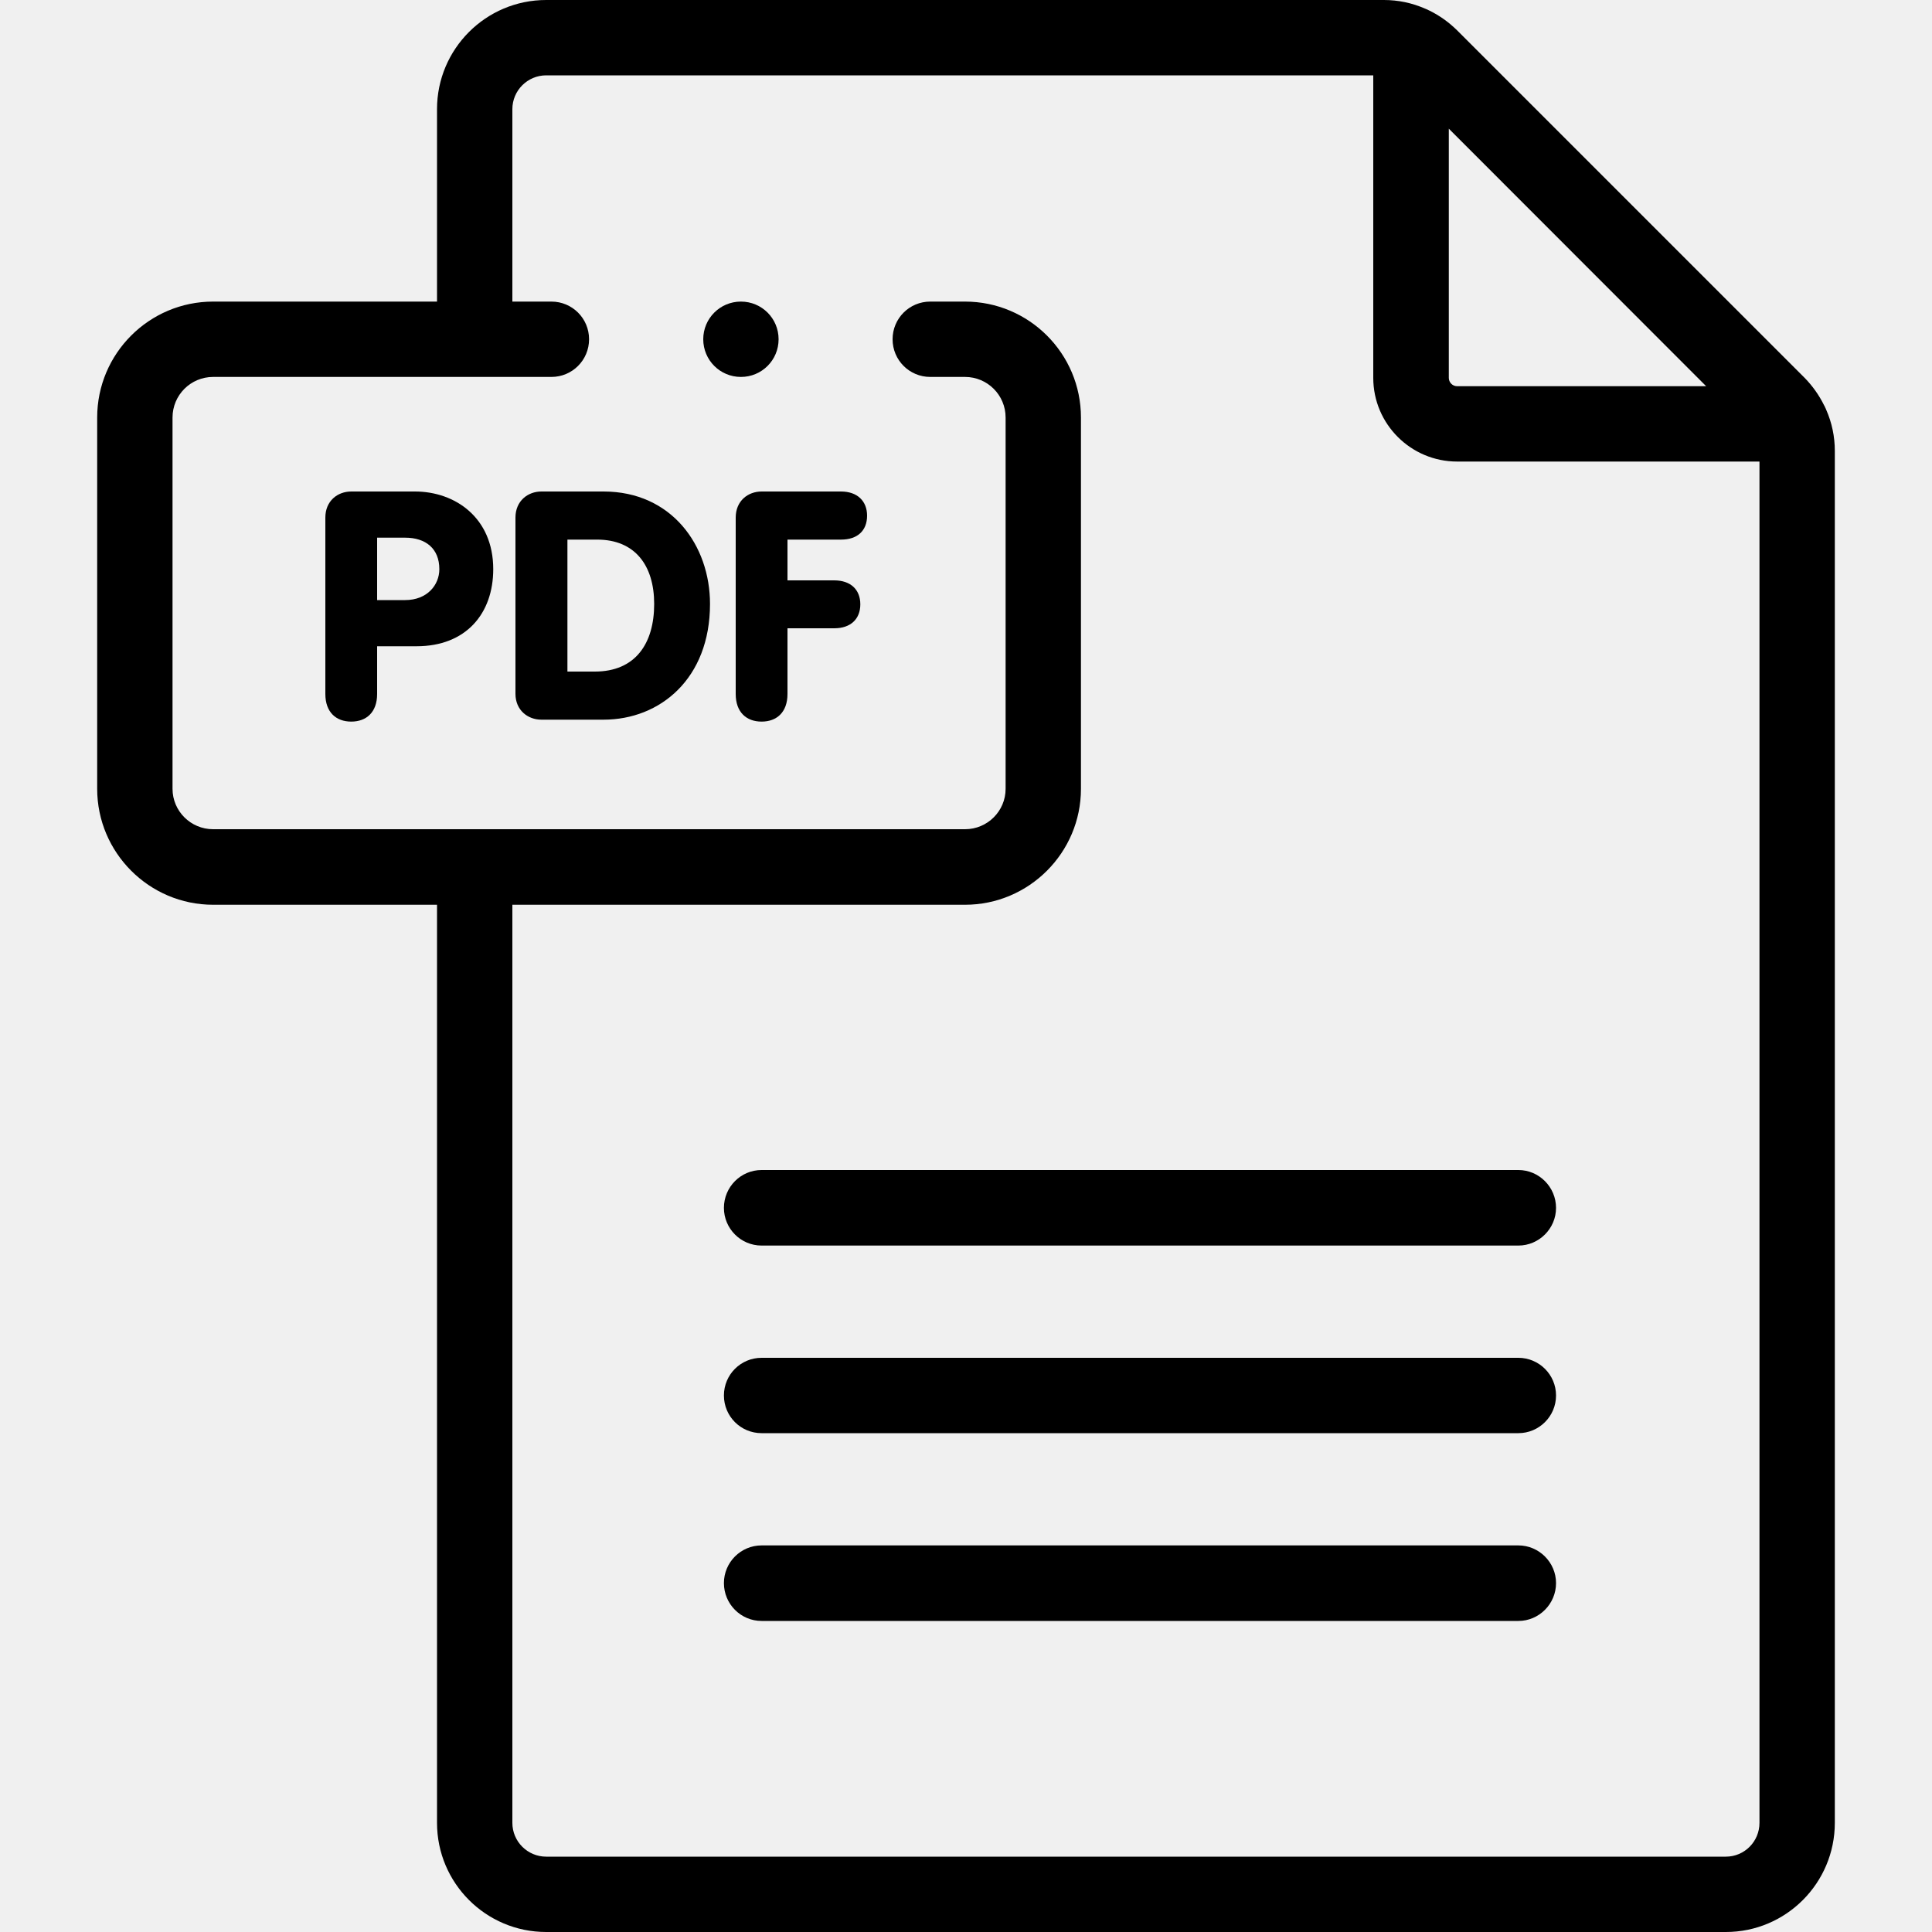
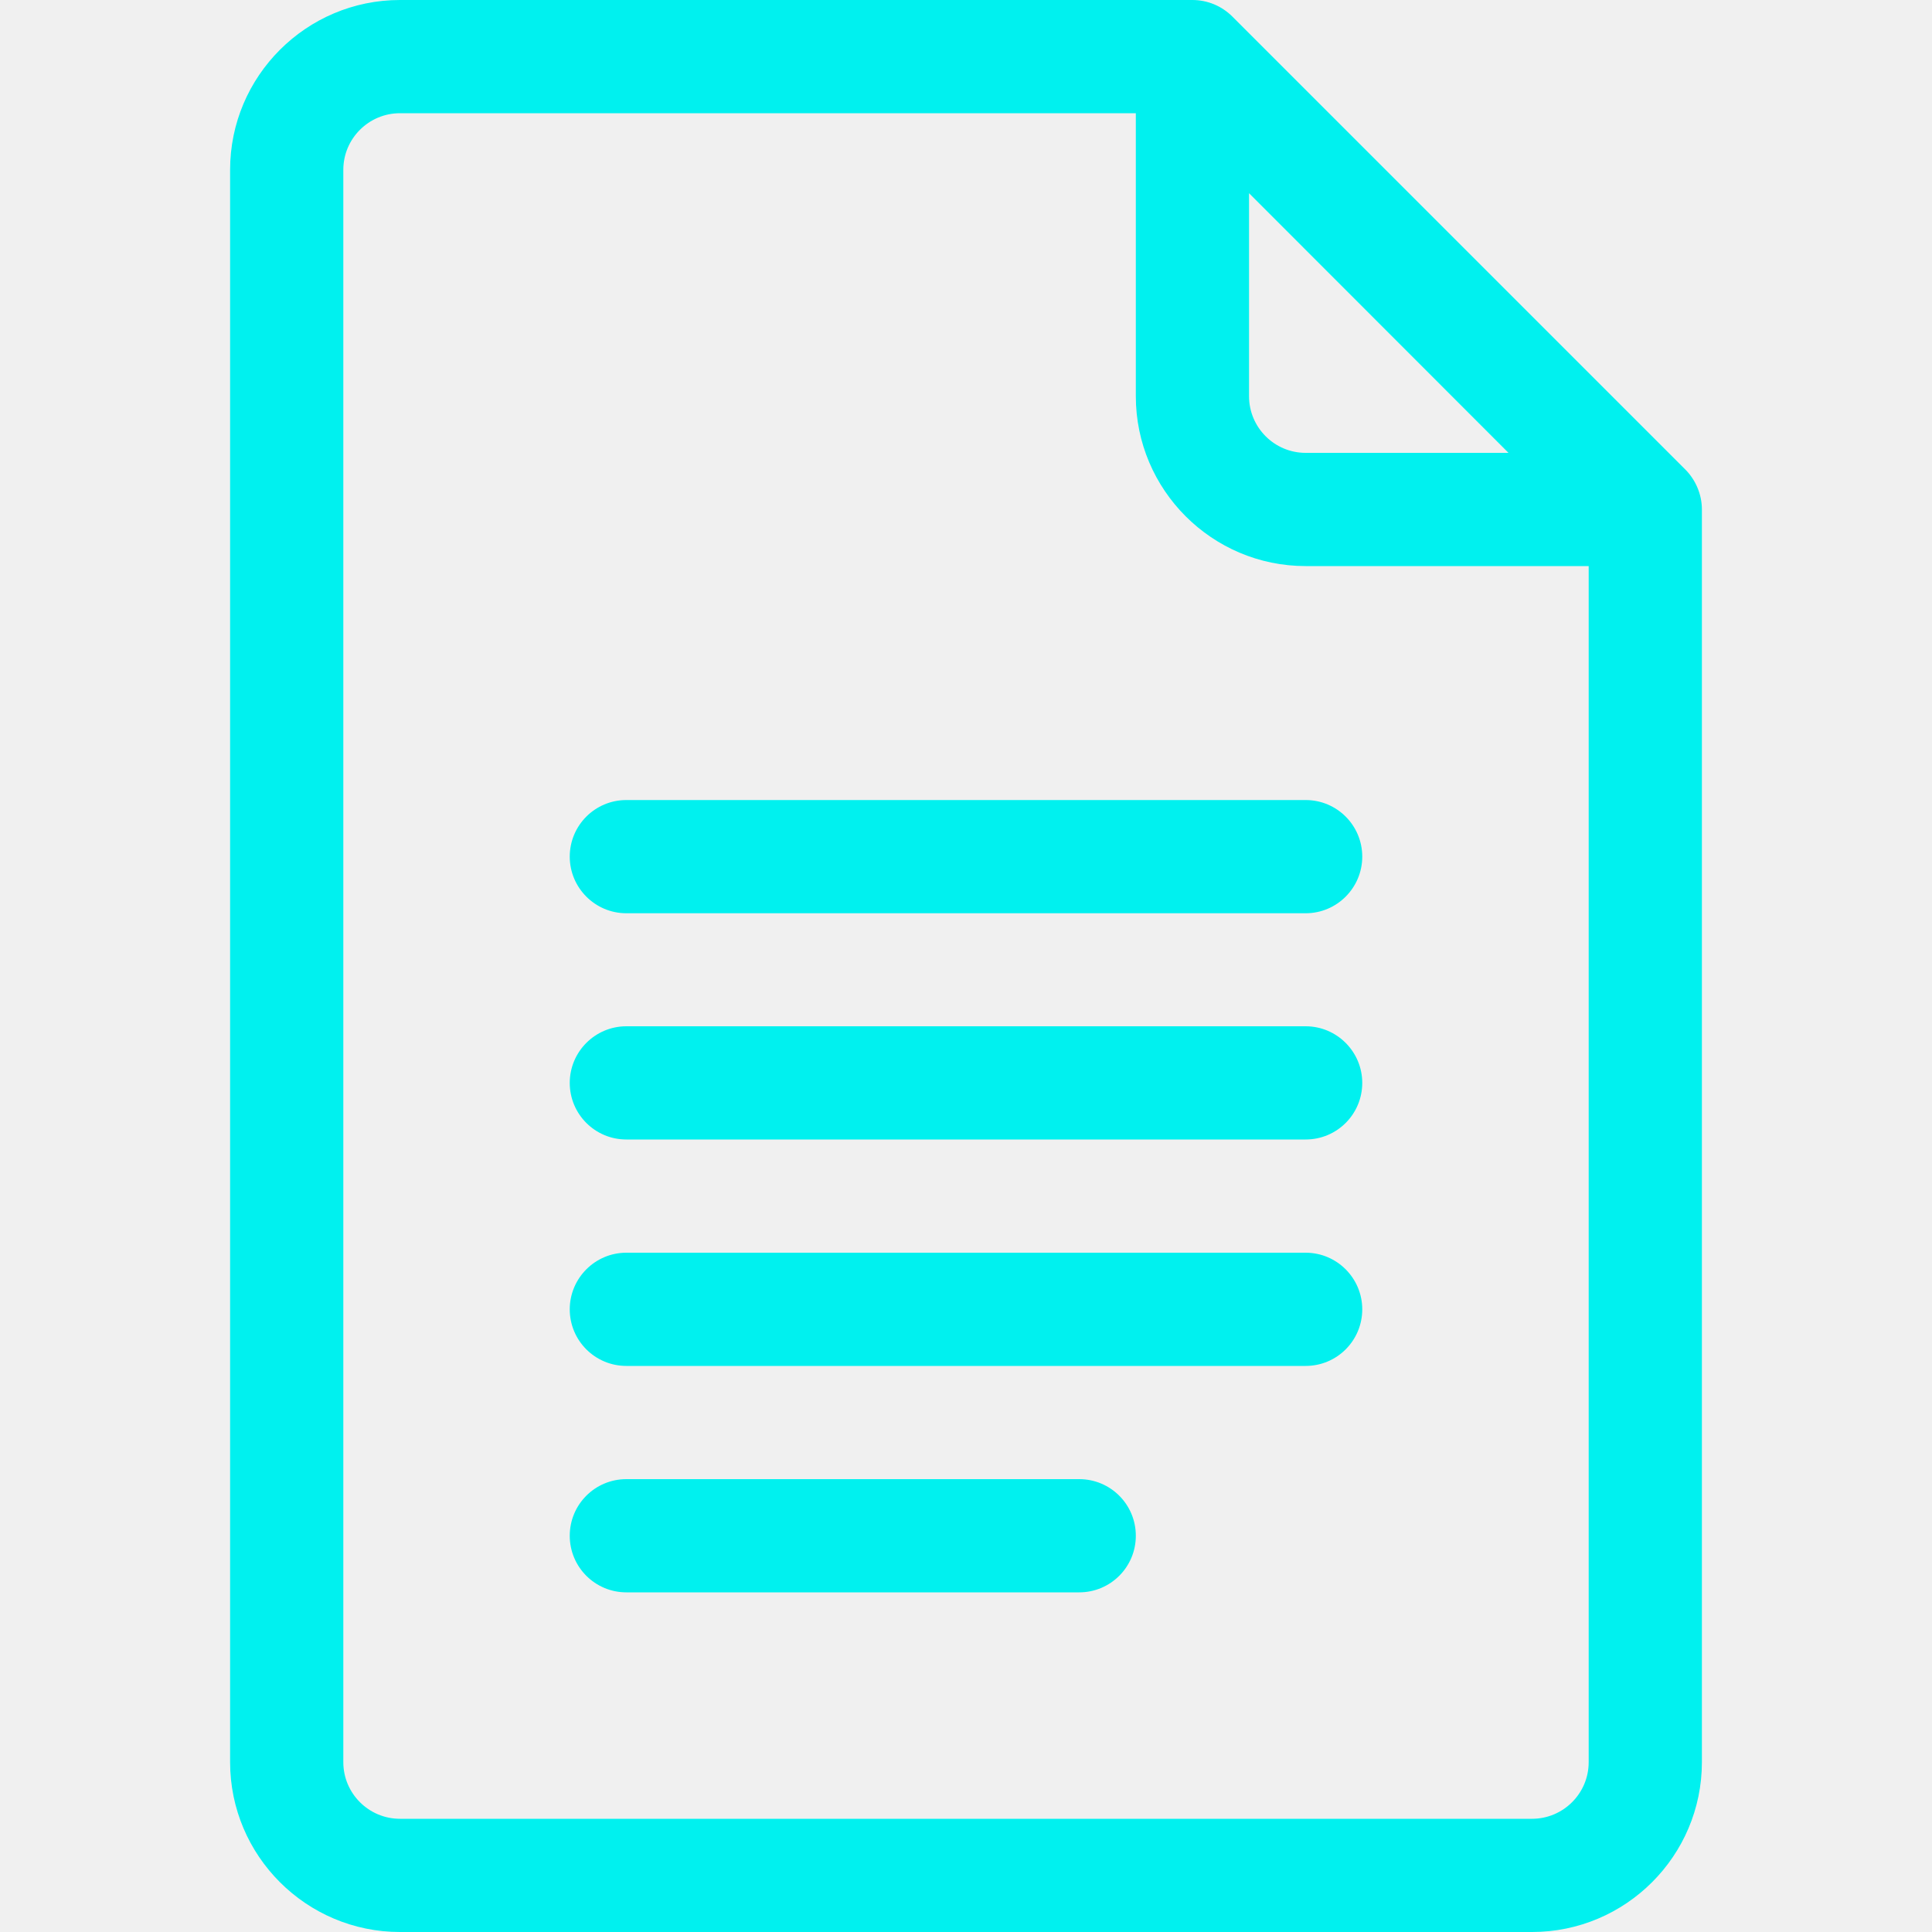
<svg xmlns="http://www.w3.org/2000/svg" width="10" height="10" viewBox="0 0 10 10" fill="none">
-   <g clip-path="url(#clip0_61_2406)">
-     <path d="M7.859 6.056H3.942C3.834 6.056 3.747 6.144 3.747 6.252C3.747 6.359 3.834 6.447 3.942 6.447H7.859C7.966 6.447 8.054 6.359 8.054 6.252C8.054 6.144 7.966 6.056 7.859 6.056Z" fill="black" />
-     <path d="M7.859 7.028H3.942C3.834 7.028 3.747 7.115 3.747 7.223C3.747 7.331 3.834 7.418 3.942 7.418H7.859C7.966 7.418 8.054 7.331 8.054 7.223C8.054 7.115 7.966 7.028 7.859 7.028Z" fill="black" />
-     <path d="M7.859 7.999H3.942C3.834 7.999 3.747 8.087 3.747 8.194C3.747 8.302 3.834 8.39 3.942 8.39H7.859C7.966 8.39 8.054 8.302 8.054 8.194C8.054 8.087 7.966 7.999 7.859 7.999Z" fill="black" />
-     <path d="M2.148 2.544H1.818C1.748 2.544 1.684 2.592 1.684 2.679V3.592C1.684 3.687 1.74 3.735 1.818 3.735C1.896 3.735 1.952 3.687 1.952 3.592V3.345H2.156C2.412 3.345 2.553 3.176 2.553 2.946C2.553 2.679 2.355 2.544 2.148 2.544ZM2.097 3.106H1.952V2.783H2.097C2.203 2.783 2.274 2.839 2.274 2.946C2.274 3.028 2.211 3.106 2.097 3.106Z" fill="black" />
-     <path d="M3.124 2.544H2.802C2.733 2.544 2.668 2.592 2.668 2.679V3.591C2.668 3.677 2.733 3.725 2.802 3.725H3.124C3.416 3.725 3.675 3.513 3.675 3.126C3.675 2.823 3.476 2.544 3.124 2.544ZM3.079 3.476H2.937V2.793H3.091C3.287 2.793 3.386 2.927 3.386 3.126C3.386 3.332 3.288 3.476 3.079 3.476Z" fill="black" />
-     <path d="M4.353 2.793C4.438 2.793 4.488 2.747 4.488 2.669C4.488 2.594 4.438 2.544 4.353 2.544H3.942C3.872 2.544 3.808 2.592 3.808 2.679V3.592C3.808 3.687 3.864 3.735 3.942 3.735C4.02 3.735 4.076 3.687 4.076 3.592V3.252H4.318C4.403 3.252 4.453 3.204 4.453 3.128C4.453 3.052 4.403 3.004 4.318 3.004H4.076V2.793H4.353Z" fill="black" />
-     <path d="M3.835 1.951C3.943 1.951 4.03 1.864 4.03 1.756C4.03 1.648 3.943 1.561 3.835 1.561C3.727 1.561 3.64 1.648 3.64 1.756C3.64 1.864 3.727 1.951 3.835 1.951Z" fill="black" />
-     <path d="M9.452 2.12C9.452 2.119 9.451 2.117 9.45 2.116C9.45 2.115 9.45 2.114 9.449 2.113C9.448 2.111 9.447 2.109 9.446 2.107C9.445 2.104 9.444 2.101 9.442 2.099C9.416 2.046 9.382 1.998 9.341 1.956L7.541 0.156C7.499 0.115 7.452 0.081 7.399 0.055C7.396 0.054 7.393 0.052 7.389 0.05C7.388 0.05 7.386 0.049 7.384 0.048C7.384 0.048 7.383 0.047 7.382 0.047C7.38 0.046 7.379 0.046 7.377 0.045C7.309 0.015 7.237 0 7.163 0H2.827C2.515 0 2.262 0.253 2.262 0.565V1.561H1.103C0.772 1.561 0.503 1.83 0.503 2.161V4.083C0.503 4.413 0.772 4.683 1.103 4.683H2.262V9.435C2.262 9.747 2.515 10 2.827 10H8.933C9.244 10 9.497 9.747 9.497 9.435V2.334C9.497 2.26 9.482 2.188 9.452 2.12ZM8.831 1.999H7.542C7.518 1.999 7.499 1.979 7.499 1.956V0.666L8.831 1.999ZM8.933 9.61H2.827C2.731 9.61 2.652 9.532 2.652 9.435V4.683H4.995C5.326 4.683 5.595 4.413 5.595 4.083V2.161C5.595 1.83 5.326 1.561 4.995 1.561H4.815C4.707 1.561 4.62 1.648 4.62 1.756C4.62 1.864 4.707 1.951 4.815 1.951H4.995C5.111 1.951 5.205 2.045 5.205 2.161V4.083C5.205 4.198 5.111 4.292 4.995 4.292H1.103C0.987 4.292 0.893 4.198 0.893 4.083V2.161C0.893 2.045 0.987 1.951 1.103 1.951H2.854C2.962 1.951 3.049 1.864 3.049 1.756C3.049 1.648 2.962 1.561 2.854 1.561H2.652V0.565C2.652 0.468 2.731 0.39 2.827 0.39H7.108V1.956C7.108 2.195 7.303 2.389 7.542 2.389H9.107V9.435C9.107 9.532 9.029 9.61 8.933 9.61Z" fill="black" />
+   <g clip-path="url(#clip0_72_2371)">
+     <path d="M8.723 2.43L6.379 0.086C6.324 0.031 6.25 0 6.172 0H2.07C1.586 0 1.191 0.394 1.191 0.879V9.121C1.191 9.606 1.586 10 2.07 10H7.93C8.414 10 8.809 9.606 8.809 9.121V2.637C8.809 2.557 8.775 2.482 8.723 2.43ZM6.465 1L7.808 2.344H6.758C6.596 2.344 6.465 2.212 6.465 2.051V1ZM7.93 9.414H2.07C1.909 9.414 1.777 9.283 1.777 9.121V0.879C1.777 0.717 1.909 0.586 2.07 0.586H5.879V2.051C5.879 2.535 6.273 2.93 6.758 2.93H8.223V9.121C8.223 9.283 8.091 9.414 7.93 9.414Z" fill="#00F1EF" />
+     <path d="M6.758 4.141H3.242C3.08 4.141 2.949 4.272 2.949 4.434C2.949 4.595 3.08 4.727 3.242 4.727H6.758C6.92 4.727 7.051 4.595 7.051 4.434C7.051 4.272 6.92 4.141 6.758 4.141Z" fill="#00F1EF" />
+     <path d="M6.758 5.312H3.242C3.08 5.312 2.949 5.444 2.949 5.605C2.949 5.767 3.08 5.898 3.242 5.898H6.758C6.92 5.898 7.051 5.767 7.051 5.605C7.051 5.444 6.92 5.312 6.758 5.312Z" fill="#00F1EF" />
+     <path d="M6.758 6.484H3.242C3.08 6.484 2.949 6.616 2.949 6.777C2.949 6.939 3.08 7.07 3.242 7.07H6.758C6.92 7.07 7.051 6.939 7.051 6.777C7.051 6.616 6.92 6.484 6.758 6.484Z" fill="#00F1EF" />
+     <path d="M5.586 7.656H3.242C3.08 7.656 2.949 7.787 2.949 7.949C2.949 8.111 3.08 8.242 3.242 8.242H5.586C5.748 8.242 5.879 8.111 5.879 7.949C5.879 7.787 5.748 7.656 5.586 7.656Z" fill="#00F1EF" />
  </g>
  <defs>
-     <clipPath id="clip0_61_2406">
+     <clipPath id="clip0_72_2371">
      <rect width="10" height="10" fill="white" />
    </clipPath>
  </defs>
</svg>
